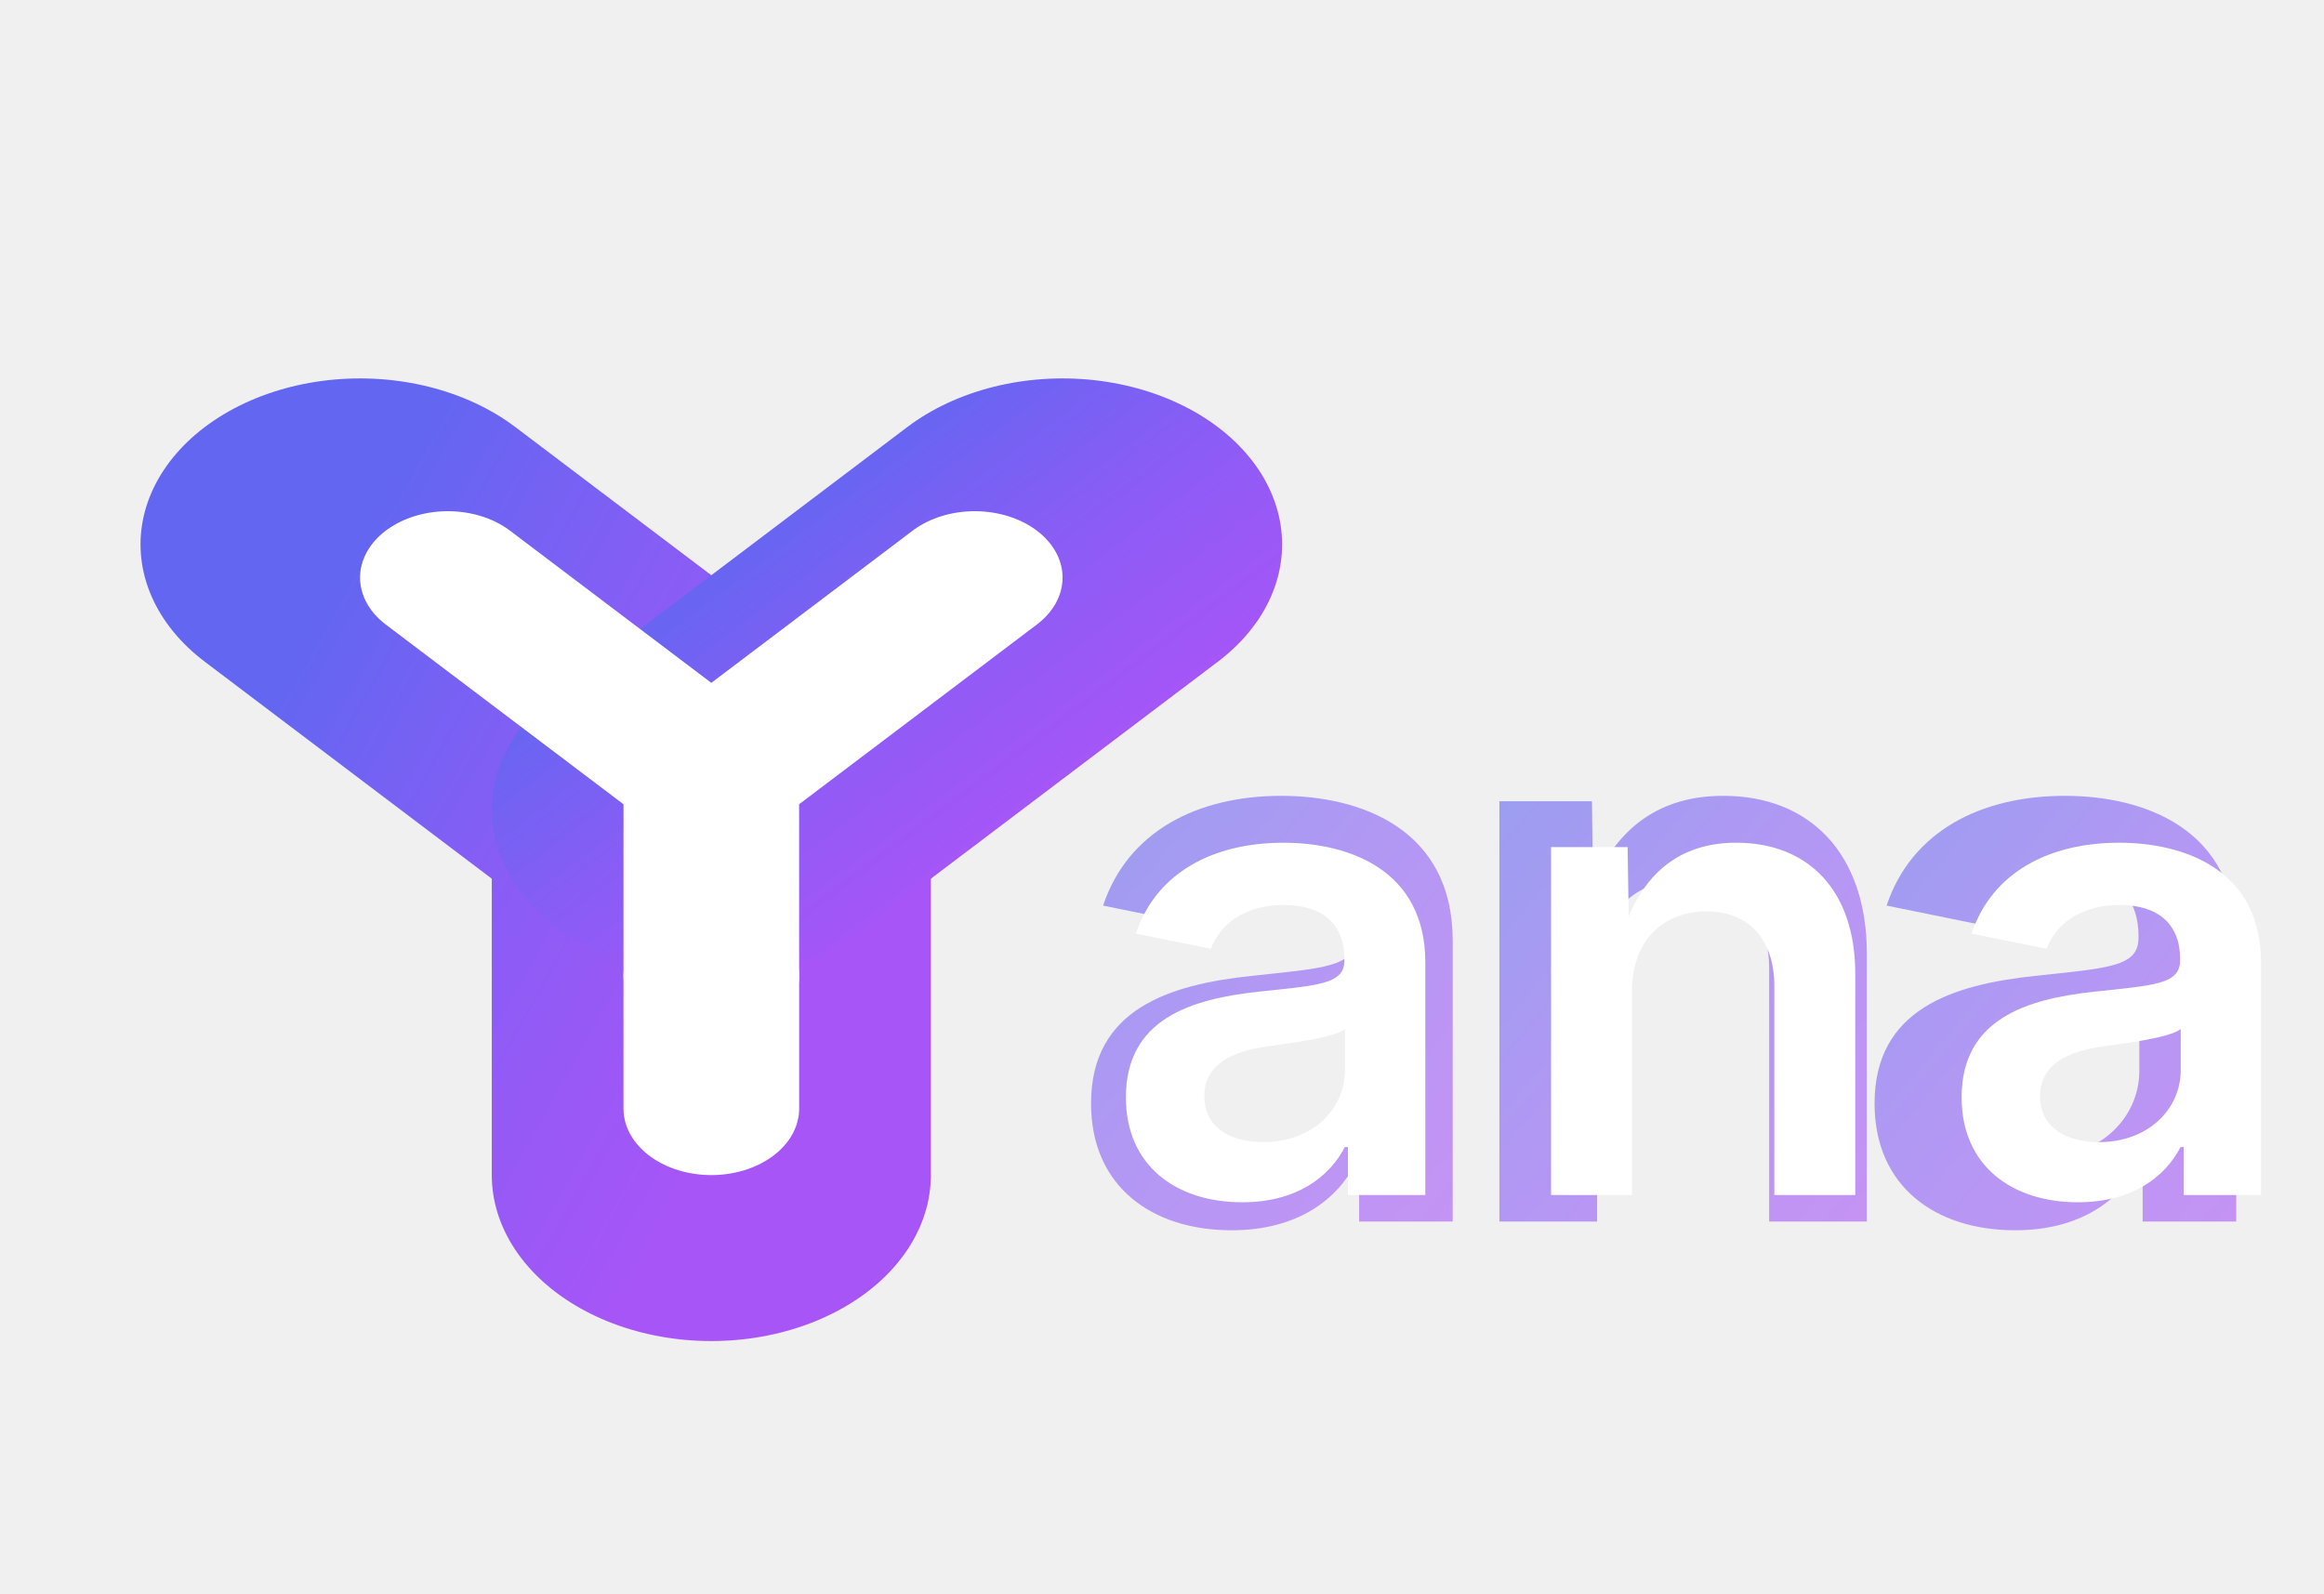
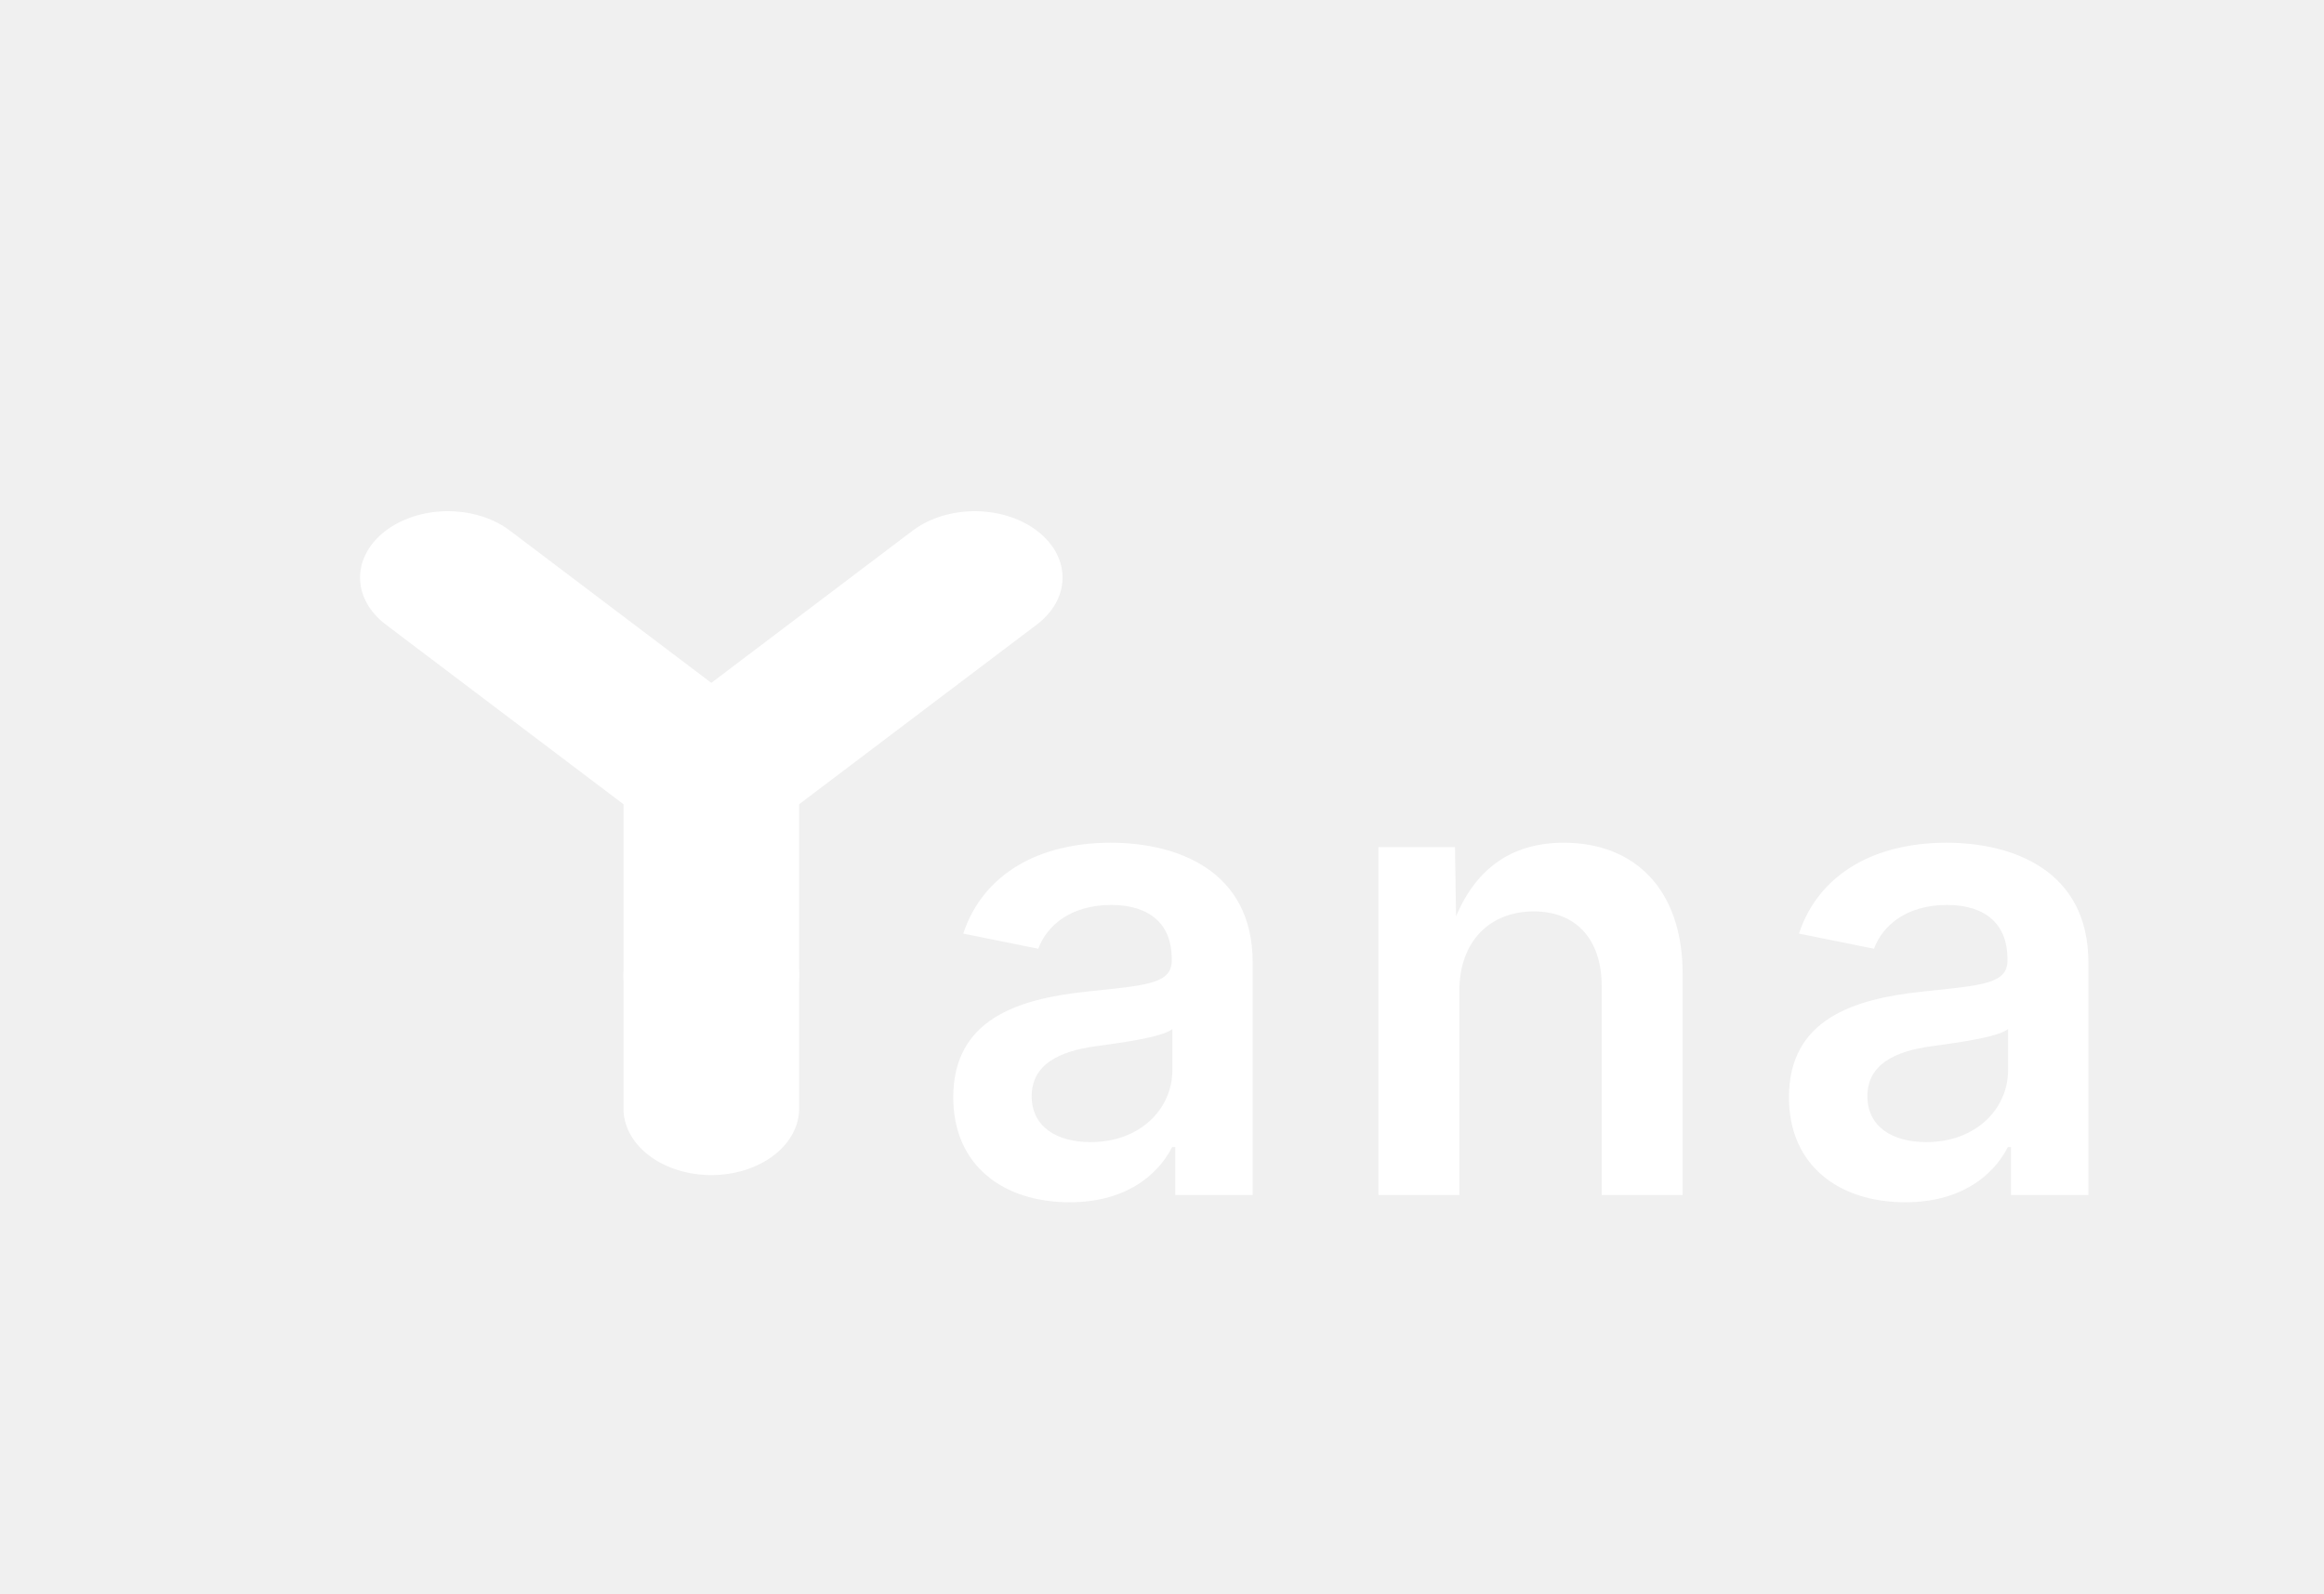
<svg xmlns="http://www.w3.org/2000/svg" viewBox="15 0 175 120" width="175" height="120">
-   <defs>
-     <linearGradient id="yanaWordmarkGradient" x1="0%" y1="0%" x2="100%" y2="100%">
-       <stop offset="0%" style="stop-color:#6366f1;stop-opacity:1" />
-       <stop offset="50%" style="stop-color:#8b5cf6;stop-opacity:1" />
-       <stop offset="100%" style="stop-color:#a855f7;stop-opacity:1" />
-     </linearGradient>
-   </defs>
  <g transform="translate(1, 10) scale(0.575, 0.5)">
    <g transform="translate(2.5, 2) scale(1.15, 1.0)">
-       <path d="M 60 60 L 100 100 L 100 155" stroke="url(#yanaWordmarkGradient)" stroke-width="50" fill="none" stroke-linecap="round" stroke-linejoin="round" />
-       <path d="M 140 60 L 100 100" stroke="url(#yanaWordmarkGradient)" stroke-width="50" fill="none" stroke-linecap="round" stroke-linejoin="round" />
-       <path d="M 100 155 L 100 190" stroke="url(#yanaWordmarkGradient)" stroke-width="50" fill="none" stroke-linecap="round" />
      <path d="M 70 65 L 100 95 L 100 125" stroke="white" stroke-width="20" fill="none" stroke-linecap="round" stroke-linejoin="round" />
      <path d="M 130 65 L 100 95" stroke="white" stroke-width="20" fill="none" stroke-linecap="round" stroke-linejoin="round" />
      <path d="M 100 125 L 100 145" stroke="white" stroke-width="20" fill="none" stroke-linecap="round" />
    </g>
  </g>
-   <text x="95" y="92" font-family="system-ui, -apple-system, 'Segoe UI', sans-serif" font-size="58" font-weight="600" fill="url(#yanaWordmarkGradient)" fill-opacity="0.6" text-anchor="start" dominant-baseline="alphabetic">
-     a
-   </text>
-   <text x="124" y="92" font-family="system-ui, -apple-system, 'Segoe UI', sans-serif" font-size="58" font-weight="600" fill="url(#yanaWordmarkGradient)" fill-opacity="0.6" text-anchor="start" dominant-baseline="alphabetic">
-     n
-   </text>
-   <text x="154" y="92" font-family="system-ui, -apple-system, 'Segoe UI', sans-serif" font-size="58" font-weight="600" fill="url(#yanaWordmarkGradient)" fill-opacity="0.6" text-anchor="start" dominant-baseline="alphabetic">
-     a
-   </text>
-   <text x="98" y="90" font-family="system-ui, -apple-system, 'Segoe UI', sans-serif" font-size="48" font-weight="600" fill="white" letter-spacing="3" text-anchor="start" dominant-baseline="alphabetic">
+   <text x="85" y="90" font-family="system-ui, -apple-system, 'Segoe UI', sans-serif" font-size="48" font-weight="600" fill="white" letter-spacing="3" text-anchor="start" dominant-baseline="alphabetic">
    ana
  </text>
</svg>
